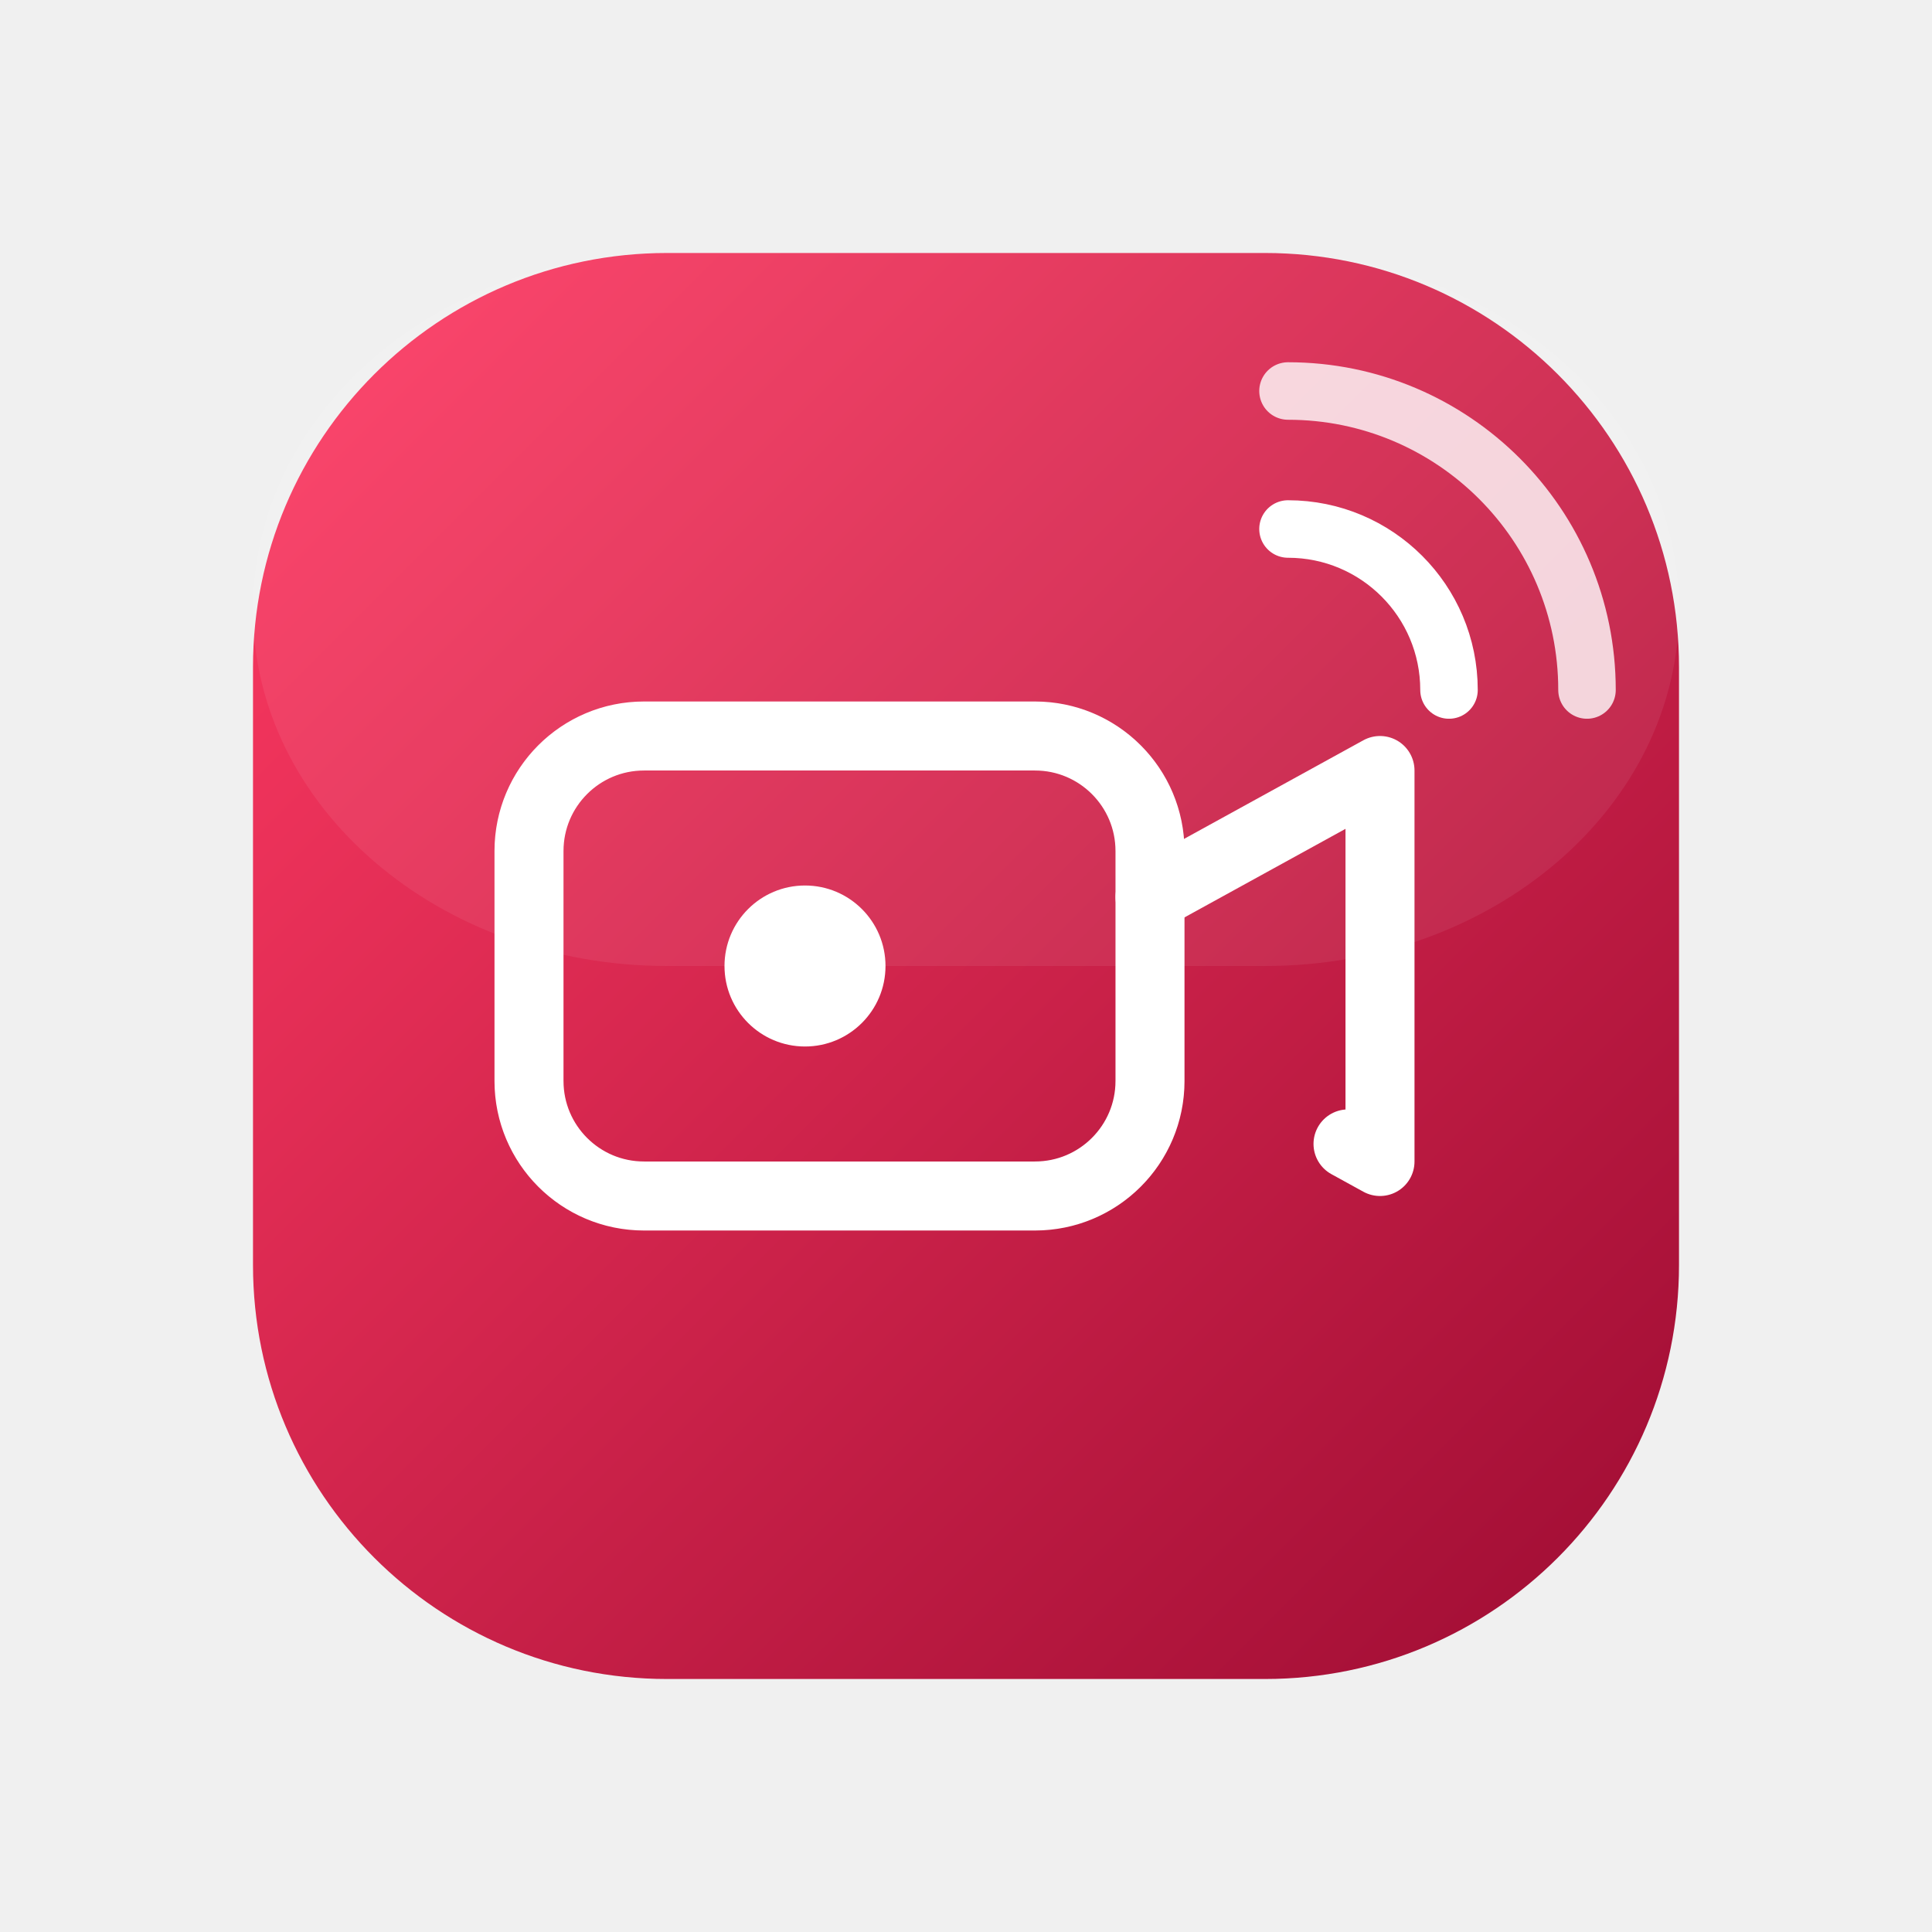
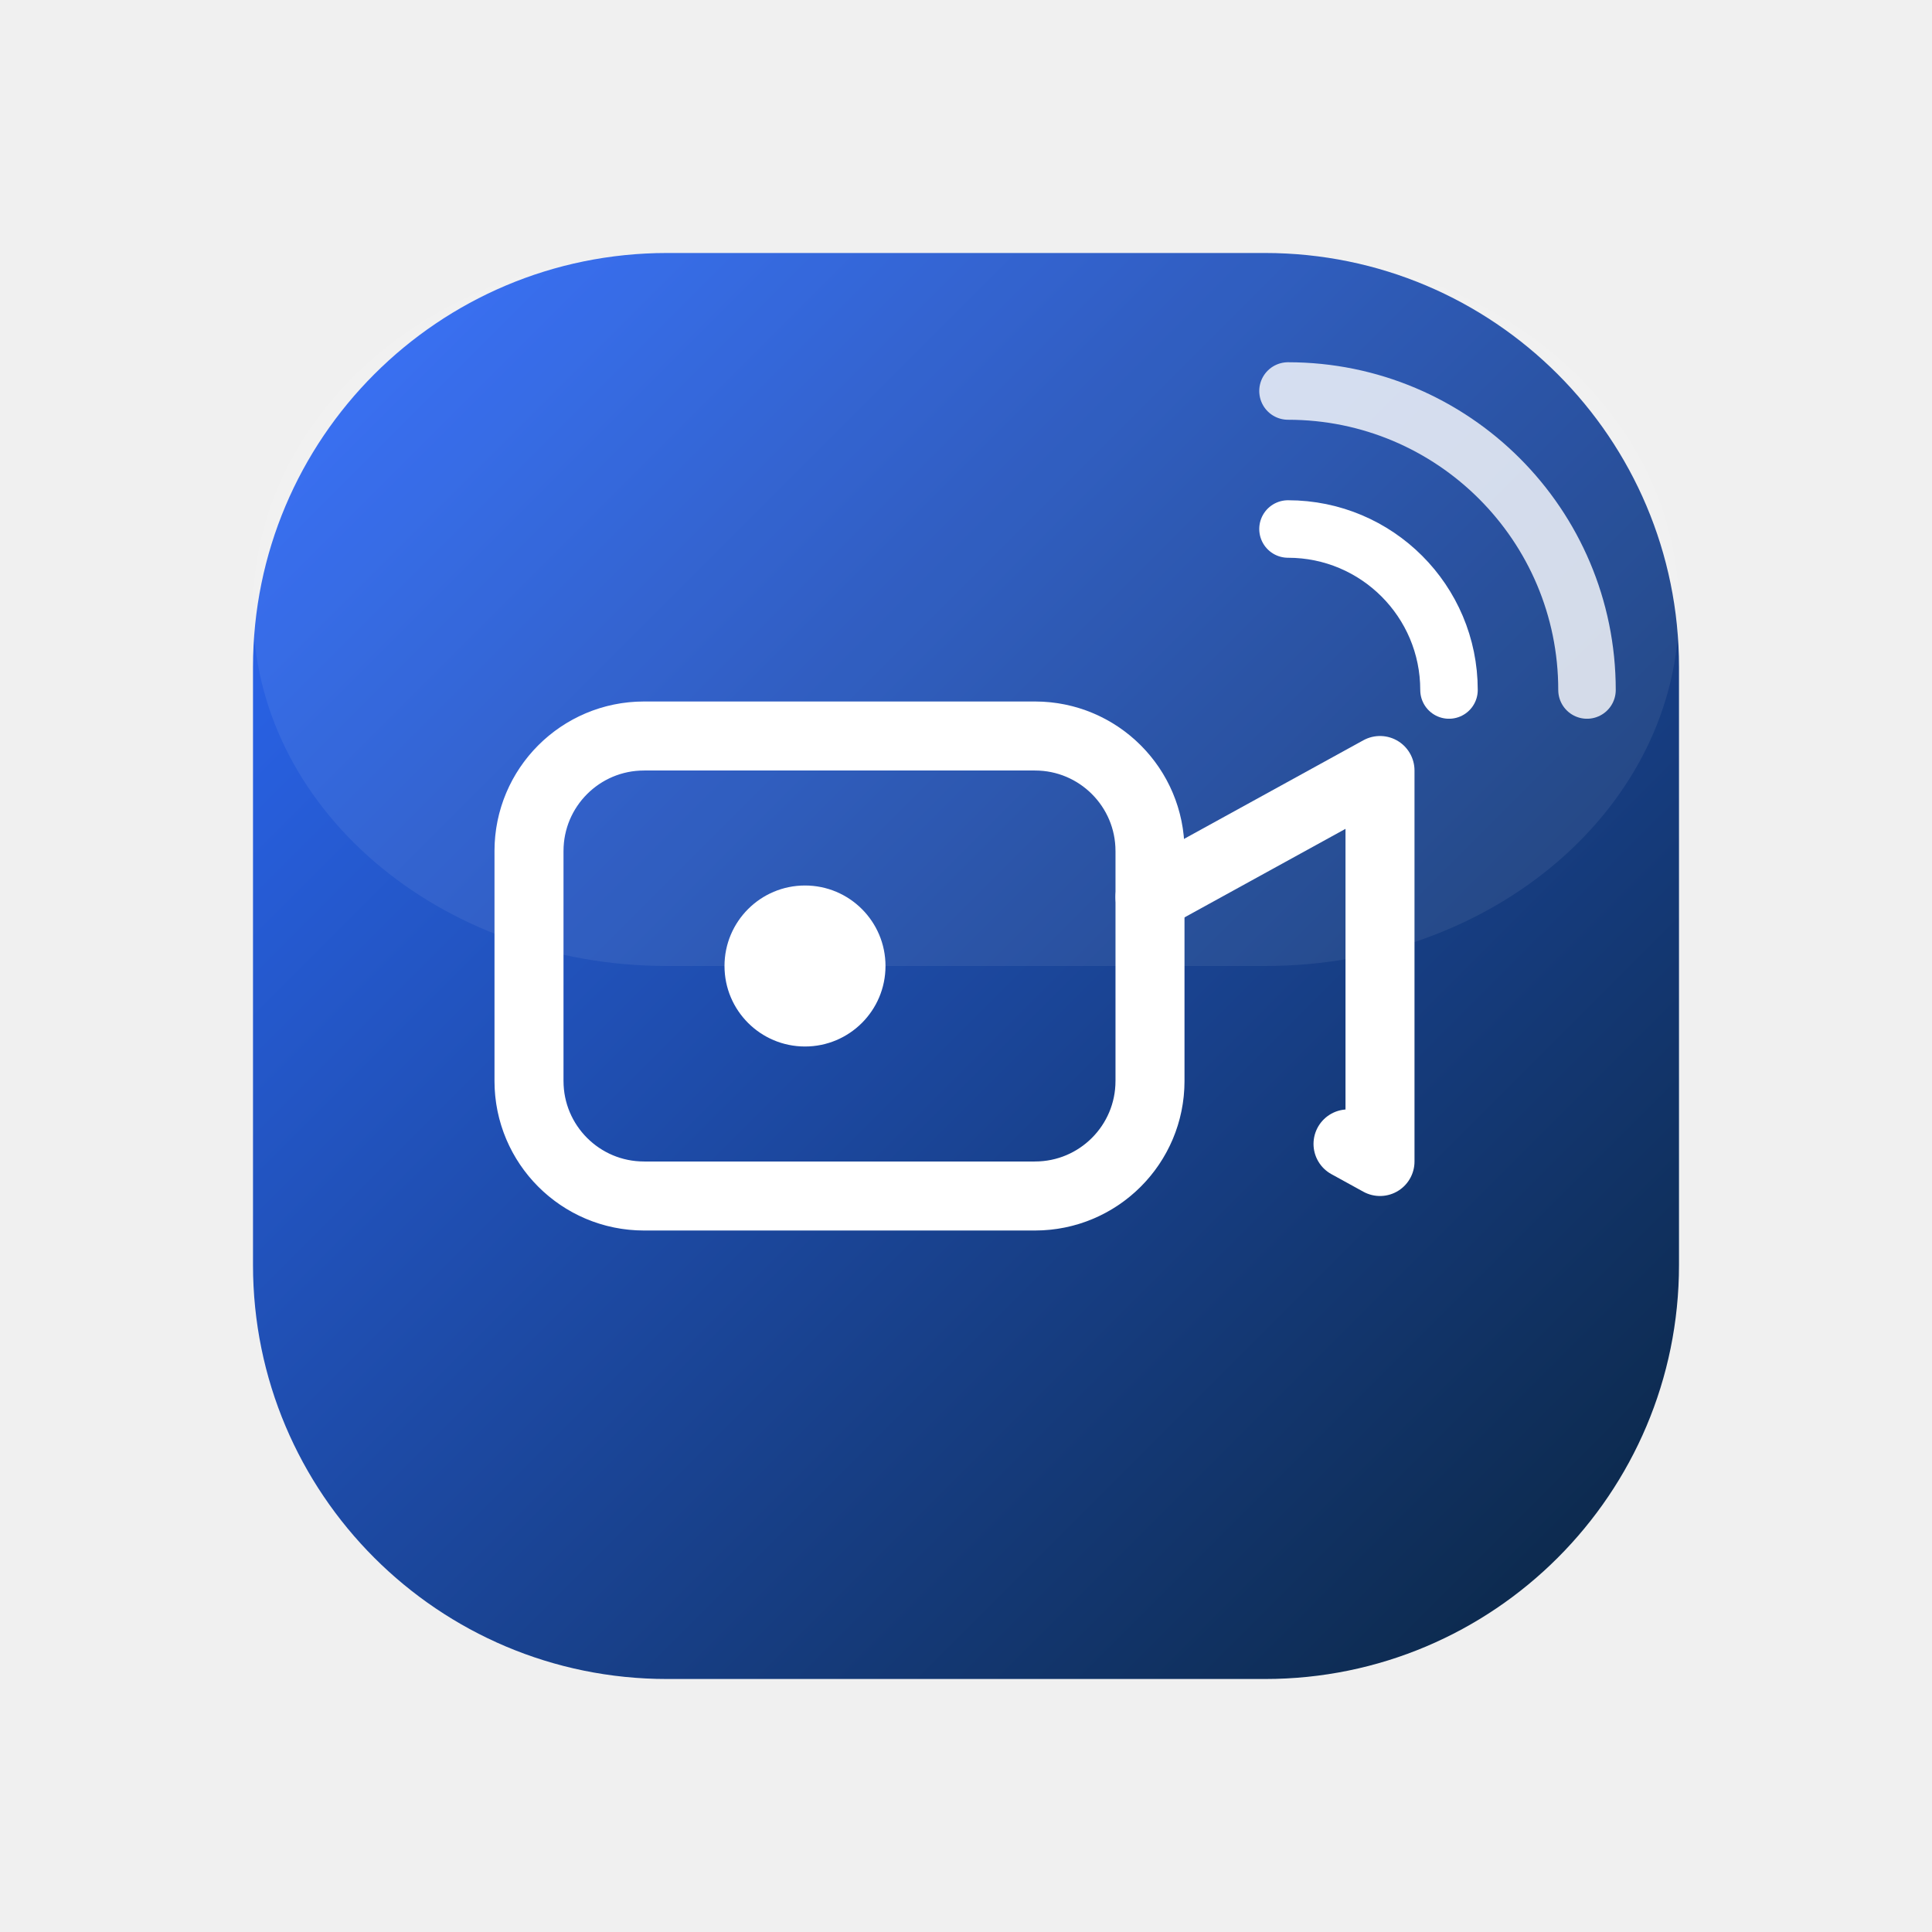
<svg xmlns="http://www.w3.org/2000/svg" viewBox="0 0 168 168" width="168" height="168" role="img" aria-label="Zynalive">
  <style>
    .tile{transform-origin:84px 84px;animation:pop .8s cubic-bezier(.2,.9,.25,1.25) both}
    .body{stroke-dasharray:190;animation:draw .7s ease-out .45s both}
    .lens{stroke-dasharray:60;animation:draw .45s ease-out .75s both}
    .dot{transform-origin:70px 84px;animation:dot .5s cubic-bezier(.2,.9,.3,1.5) 1s both,breathe 1.4s ease-in-out 1.6s infinite}
    .a1{animation:wave 2s ease-out 1.2s infinite both}
    .a2{animation:wave 2s ease-out 1.55s infinite both}
    .ring{transform-origin:84px 84px;opacity:0;animation:ripple 2.4s ease-out 1.4s infinite}
    @keyframes pop{0%{transform:scale(.2) rotate(-18deg);opacity:0}60%{opacity:1}100%{transform:none}}
    @keyframes draw{from{stroke-dashoffset:190}to{stroke-dashoffset:0}}
    @keyframes dot{0%{transform:scale(0)}70%{transform:scale(1.5)}100%{transform:scale(1)}}
    @keyframes breathe{0%,100%{transform:scale(1)}50%{transform:scale(1.35)}}
    @keyframes wave{0%{opacity:0}15%{opacity:1}70%{opacity:.15}100%{opacity:1}}
    @keyframes ripple{0%{opacity:.55;transform:scale(1)}100%{opacity:0;transform:scale(1.45)}}
    @media (prefers-reduced-motion:reduce){*{animation:none!important}.a1,.a2{opacity:1}}
  </style>
  <defs>
    <linearGradient id="g" x1="0" y1="0" x2="1" y2="1">
-       <stop offset="0" stop-color="#FF3B63" />
-       <stop offset="1" stop-color="#9E0C33" />
+       <stop offset="0" stop-color="#2E6BFF" />
+       <stop offset="1" stop-color="#0A2540" />
    </linearGradient>
  </defs>
-   <rect class="ring" x="22" y="22" width="124" height="124" rx="36" fill="none" stroke="#FF3B63" stroke-width="2" />
+   <rect class="ring" x="22" y="22" width="124" height="124" rx="36" fill="none" stroke="#7FD1FF" stroke-width="2" />
  <g class="tile">
    <rect x="22" y="22" width="124" height="124" rx="36" fill="url(#g)" />
    <rect x="22" y="22" width="124" height="62" rx="36" fill="#FFFFFF" opacity=".07" />
    <rect class="body" x="46" y="64" width="54" height="40" rx="10" fill="none" stroke="#FFFFFF" stroke-width="6" stroke-linejoin="round" />
    <path class="lens" d="M100 78 L120 67 L120 101 L100 90" fill="none" stroke="#FFFFFF" stroke-width="6" stroke-linejoin="round" stroke-linecap="round" />
    <circle class="dot" cx="70" cy="84" r="7" fill="#FFFFFF" />
    <path class="a1" d="M112 46 a14 14 0 0 1 14 14" fill="none" stroke="#FFFFFF" stroke-width="5" stroke-linecap="round" />
    <path class="a2" d="M112 34 a26 26 0 0 1 26 26" fill="none" stroke="#FFFFFF" stroke-width="5" stroke-linecap="round" opacity=".8" />
  </g>
</svg>
